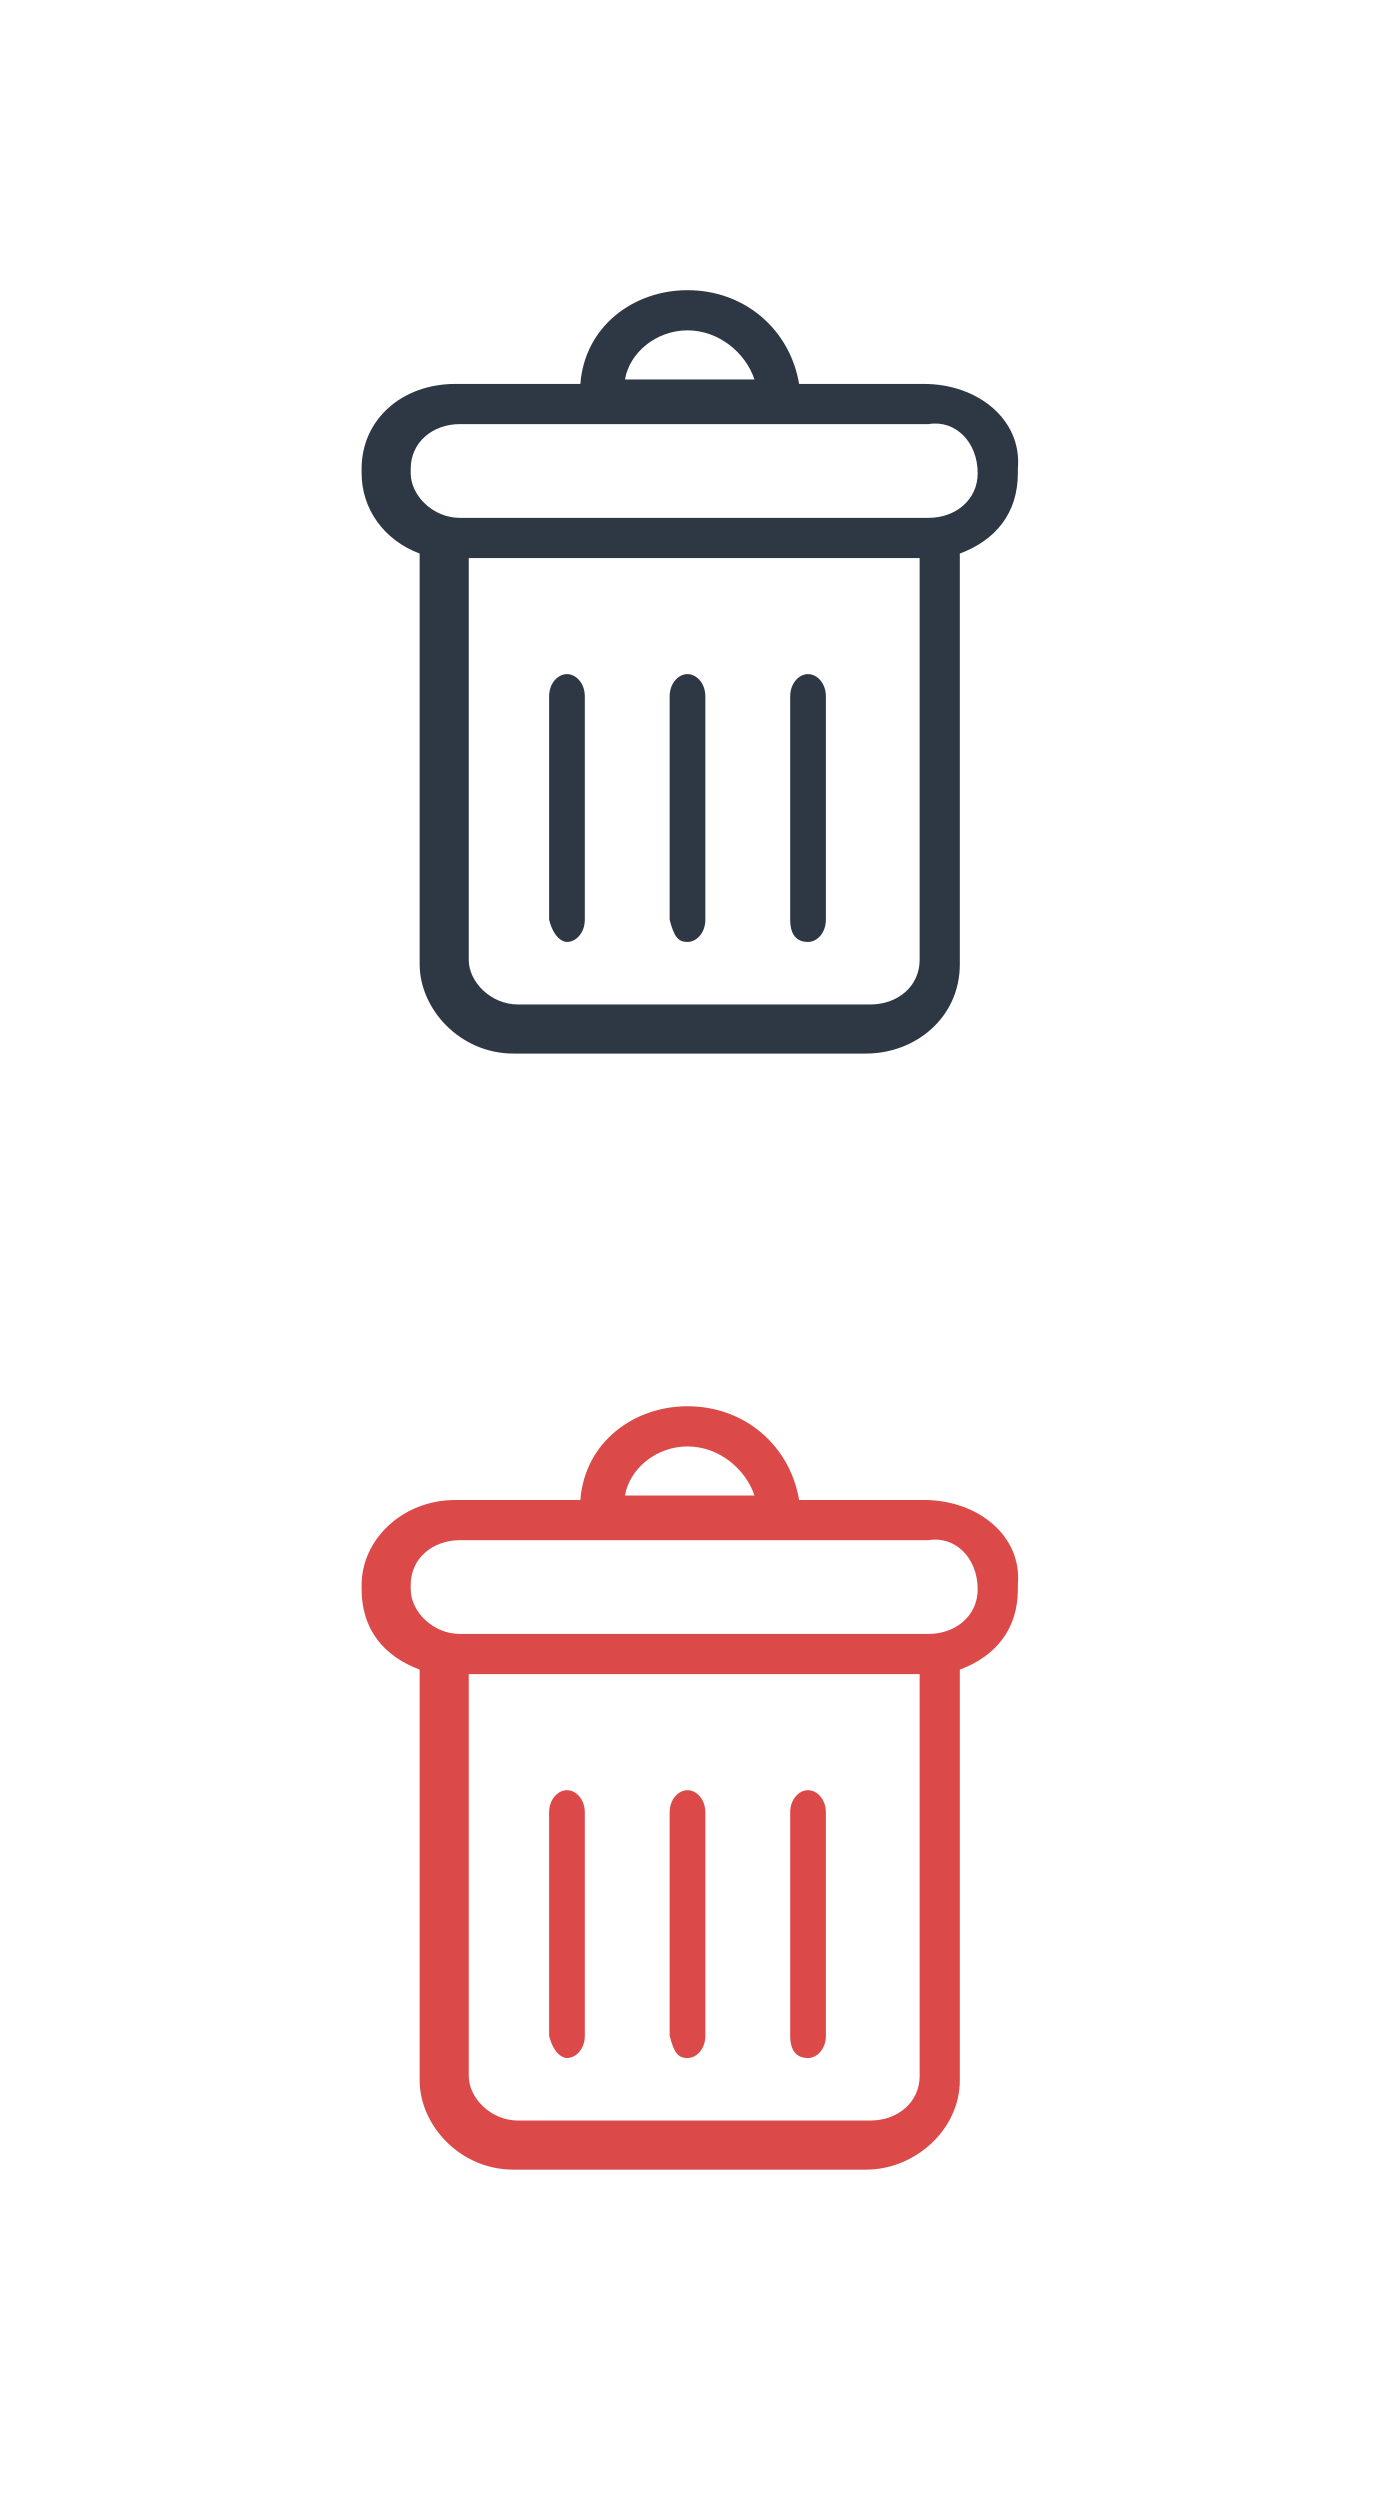
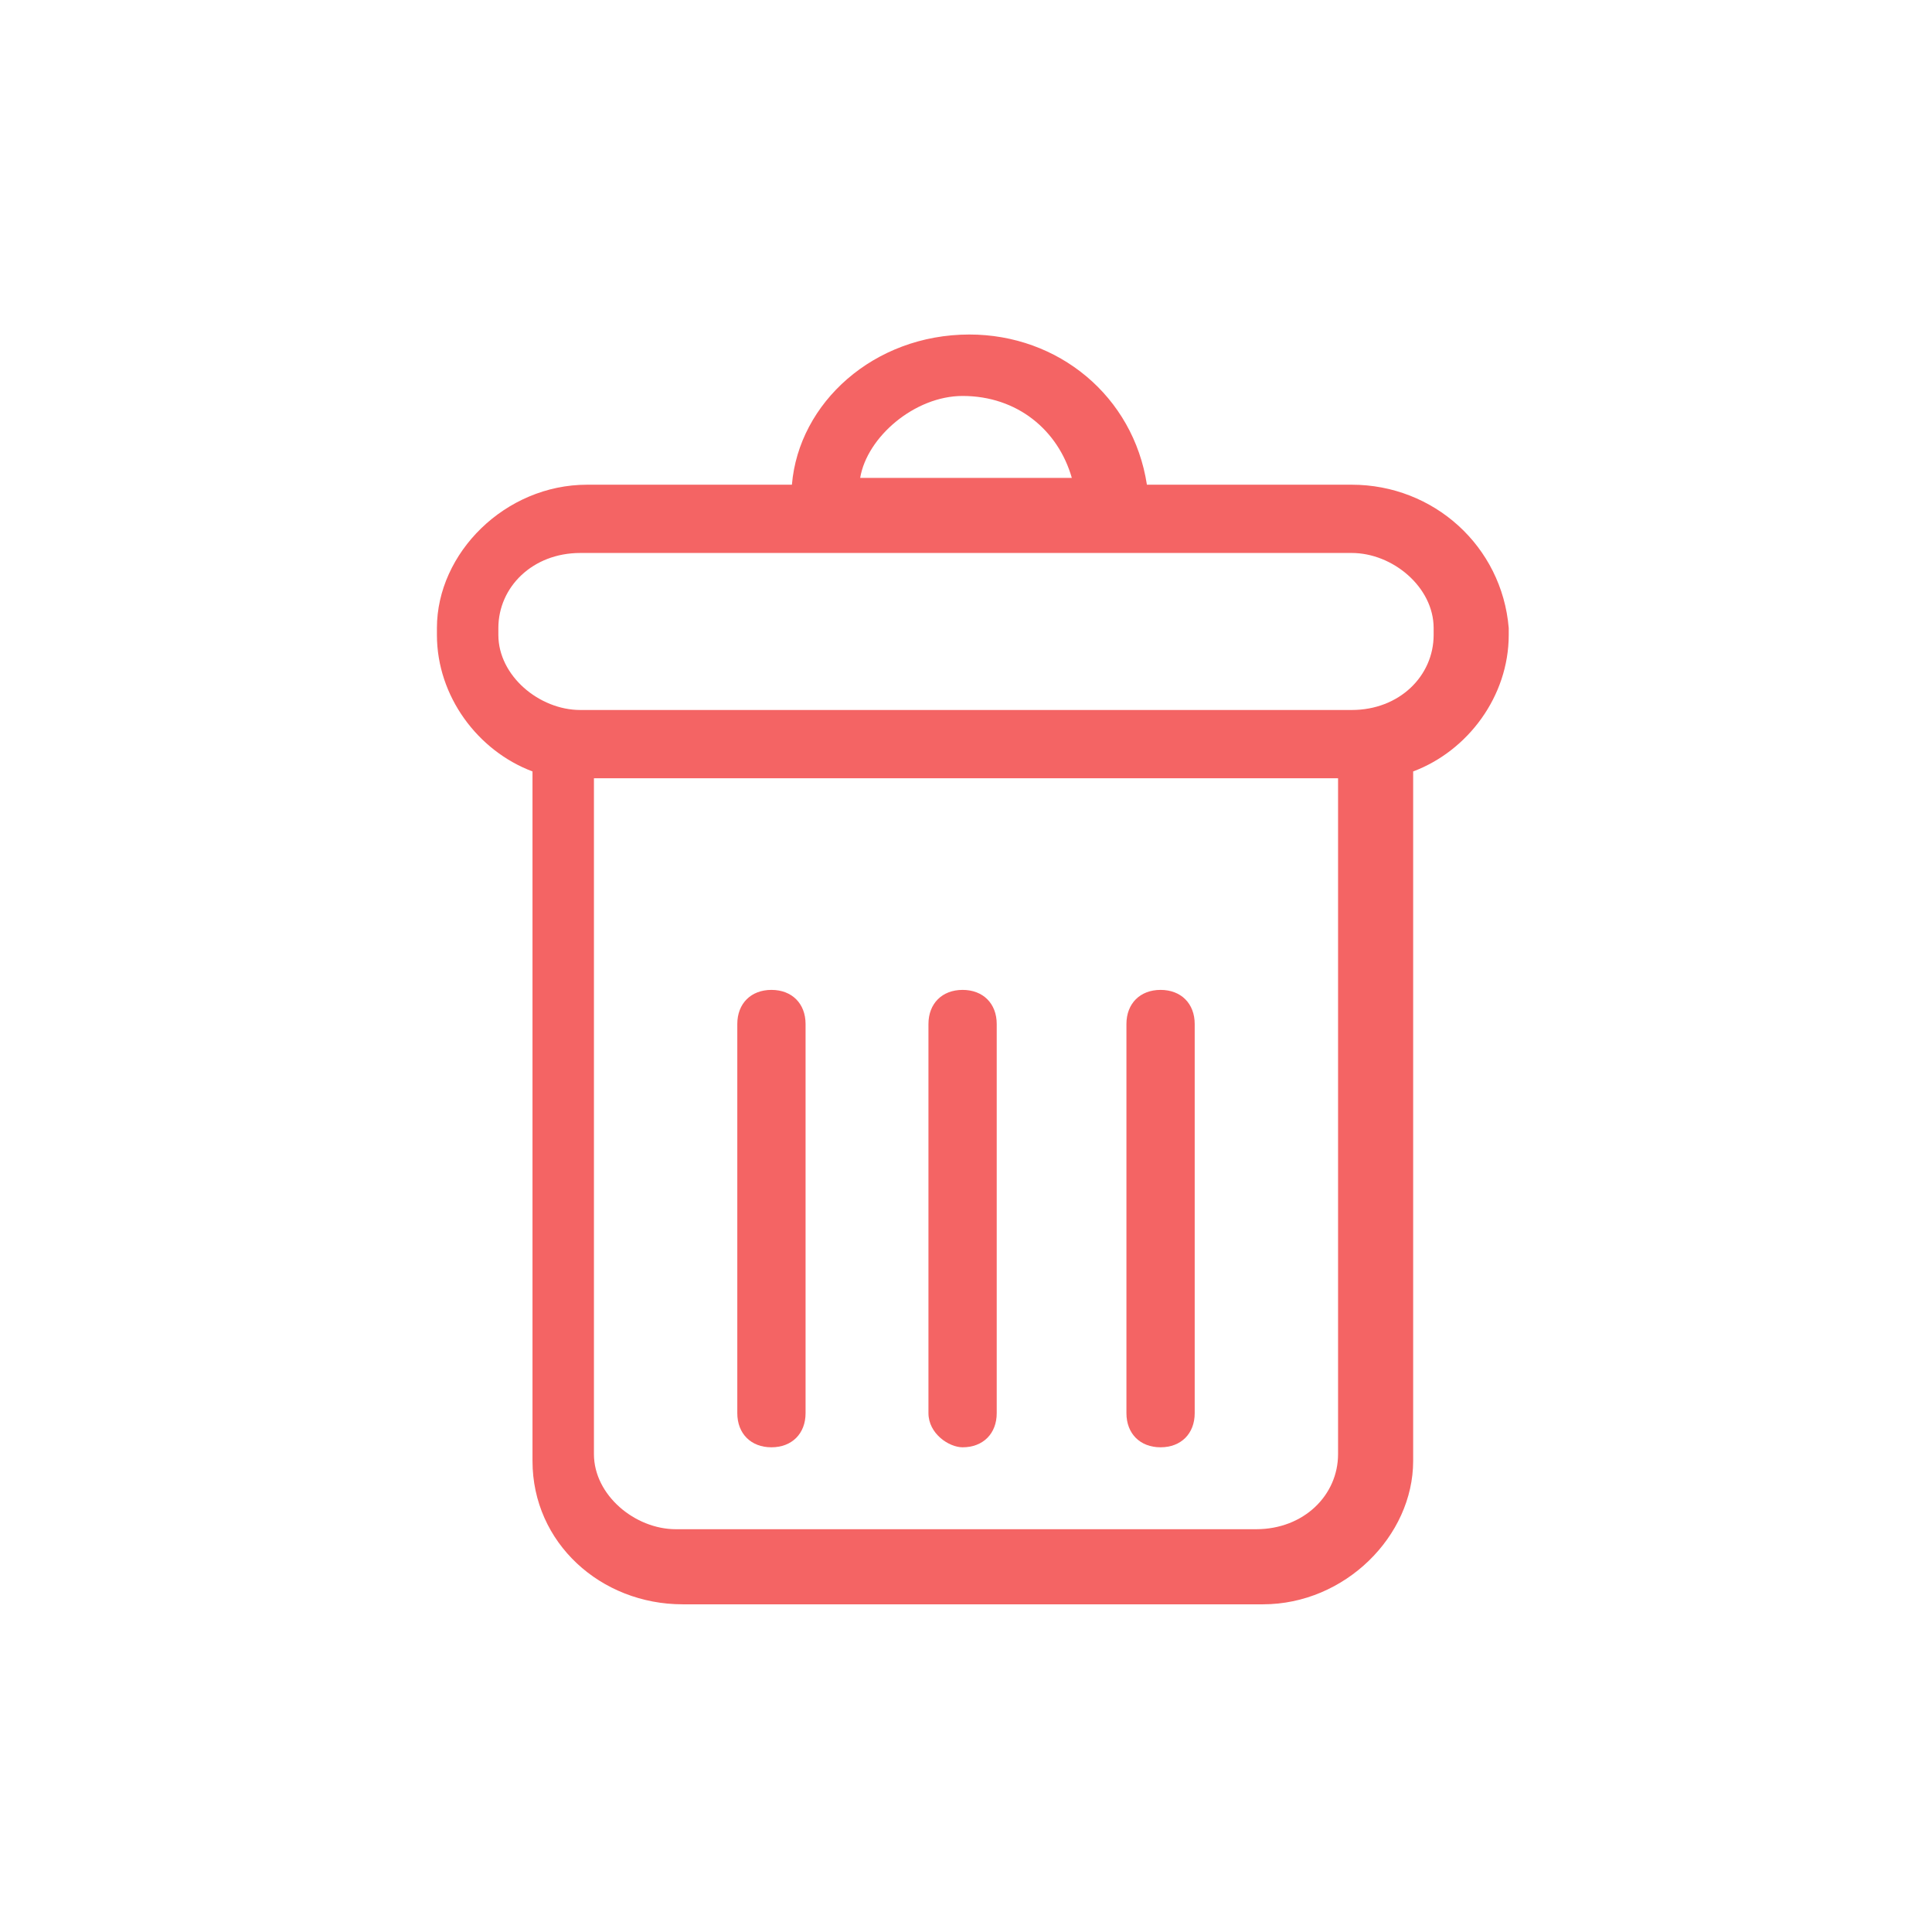
- <svg xmlns="http://www.w3.org/2000/svg" version="1.1" id="Layer_1" x="0px" y="0px" viewBox="0 0 31 56" style="enable-background:new 0 0 31 56;" xml:space="preserve">
+ <svg xmlns="http://www.w3.org/2000/svg" version="1.1" id="Layer_1" x="0px" y="0px" viewBox="0 0 28.3 28.3" style="enable-background:new 0 0 28.3 28.3;" xml:space="preserve">
  <style type="text/css">
- 	.st0{fill:#2E3844;}
- 	.st1{fill:#DB4949;}
+ 	.st0{fill:#F46464;}
</style>
-   <g id="delete-button" transform="translate(187, 65)">
-     <path id="Shape_76_" class="st0" d="M-166.3-56.4h-2.8c-0.2-1.2-1.2-2.1-2.5-2.1c-1.2,0-2.3,0.8-2.4,2.1h-2.8   c-1.2,0-2.1,0.8-2.1,1.9v0.1c0,0.8,0.5,1.5,1.3,1.8v9.2c0,1,0.9,2,2.1,2h7.9c1.1,0,2.1-0.8,2.1-2v-9.2c0.8-0.3,1.3-0.9,1.3-1.8   v-0.1C-164.1-55.6-165.1-56.4-166.3-56.4z M-171.6-57.6c0.7,0,1.3,0.5,1.5,1.1h-2.9C-172.9-57.1-172.3-57.6-171.6-57.6z    M-166.4-43.5c0,0.6-0.5,1-1.1,1h-7.9c-0.6,0-1.1-0.5-1.1-1v-9h10.1V-43.5z M-165.1-54.4c0,0.6-0.5,1-1.1,1h-10.5   c-0.6,0-1.1-0.5-1.1-1v-0.1c0-0.6,0.5-1,1.1-1h10.5C-165.6-55.6-165.1-55.1-165.1-54.4L-165.1-54.4L-165.1-54.4z" />
-     <path id="Shape_77_" class="st0" d="M-174.3-43.9c0.2,0,0.4-0.2,0.4-0.5v-5c0-0.3-0.2-0.5-0.4-0.5s-0.4,0.2-0.4,0.5v5   C-174.6-44-174.4-43.9-174.3-43.9z" />
-     <path id="Shape_78_" class="st0" d="M-171.6-43.9c0.2,0,0.4-0.2,0.4-0.5v-5c0-0.3-0.2-0.5-0.4-0.5s-0.4,0.2-0.4,0.5v5   C-171.9-44-171.8-43.9-171.6-43.9z" />
-     <path id="Shape_79_" class="st0" d="M-168.9-43.9c0.2,0,0.4-0.2,0.4-0.5v-5c0-0.3-0.2-0.5-0.4-0.5s-0.4,0.2-0.4,0.5v5   C-169.3-44-169.1-43.9-168.9-43.9z" />
-   </g>
-   <g id="delete-button_1_" transform="translate(187, 65)">
-     <path id="Shape_4_" class="st1" d="M-166.3-31.4h-2.8c-0.2-1.2-1.2-2.1-2.5-2.1c-1.2,0-2.3,0.8-2.4,2.1h-2.8   c-1.2,0-2.1,0.9-2.1,1.9v0.1c0,0.9,0.5,1.5,1.3,1.8v9.2c0,1,0.9,2,2.1,2h7.9c1.1,0,2.1-0.9,2.1-2v-9.2c0.8-0.3,1.3-0.9,1.3-1.8   v-0.1C-164.1-30.6-165.1-31.4-166.3-31.4z M-171.6-32.6c0.7,0,1.3,0.5,1.5,1.1h-2.9C-172.9-32.1-172.3-32.6-171.6-32.6z    M-166.4-18.5c0,0.6-0.5,1-1.1,1h-7.9c-0.6,0-1.1-0.5-1.1-1v-9h10.1V-18.5z M-165.1-29.4c0,0.6-0.5,1-1.1,1h-10.5   c-0.6,0-1.1-0.5-1.1-1v-0.1c0-0.6,0.5-1,1.1-1h10.5C-165.6-30.6-165.1-30.1-165.1-29.4L-165.1-29.4L-165.1-29.4z" />
-     <path id="Shape_3_" class="st1" d="M-174.3-18.9c0.2,0,0.4-0.2,0.4-0.5v-5c0-0.3-0.2-0.5-0.4-0.5s-0.4,0.2-0.4,0.5v5   C-174.6-19-174.4-18.9-174.3-18.9z" />
-     <path id="Shape_2_" class="st1" d="M-171.6-18.9c0.2,0,0.4-0.2,0.4-0.5v-5c0-0.3-0.2-0.5-0.4-0.5s-0.4,0.2-0.4,0.5v5   C-171.9-19-171.8-18.9-171.6-18.9z" />
-     <path id="Shape_1_" class="st1" d="M-168.9-18.9c0.2,0,0.4-0.2,0.4-0.5v-5c0-0.3-0.2-0.5-0.4-0.5s-0.4,0.2-0.4,0.5v5   C-169.3-19-169.1-18.9-168.9-18.9z" />
+   <g>
+     <g>
+       <path class="st0" d="M19.8,7.1h-3c-0.2-1.3-1.3-2.2-2.6-2.2c-1.4,0-2.5,1-2.6,2.2h-3c-1.2,0-2.2,1-2.2,2.1v0.1    c0,0.9,0.6,1.7,1.4,2v10.1c0,1.2,1,2.1,2.2,2.1h8.5c1.2,0,2.2-1,2.2-2.1V11.3c0.8-0.3,1.4-1.1,1.4-2V9.2C22,8,21,7.1,19.8,7.1z     M14.1,5.8c0.8,0,1.4,0.5,1.6,1.2h-3.1C12.7,6.4,13.4,5.8,14.1,5.8z M19.6,21.3c0,0.6-0.5,1.1-1.2,1.1H9.9c-0.6,0-1.2-0.5-1.2-1.1    v-9.9h10.9V21.3z M21,9.3c0,0.6-0.5,1.1-1.2,1.1H8.5c-0.6,0-1.2-0.5-1.2-1.1V9.2c0-0.6,0.5-1.1,1.2-1.1h11.3    c0.6,0,1.2,0.5,1.2,1.1L21,9.3L21,9.3z" />
+       <path class="st0" d="M11.3,21.2c0.3,0,0.5-0.2,0.5-0.5V15c0-0.3-0.2-0.5-0.5-0.5s-0.5,0.2-0.5,0.5v5.7C10.8,21,11,21.2,11.3,21.2z    " />
+       <path class="st0" d="M14.1,21.2c0.3,0,0.5-0.2,0.5-0.5V15c0-0.3-0.2-0.5-0.5-0.5c-0.3,0-0.5,0.2-0.5,0.5v5.7    C13.6,21,13.9,21.2,14.1,21.2z" />
+       <path class="st0" d="M17,21.2c0.3,0,0.5-0.2,0.5-0.5V15c0-0.3-0.2-0.5-0.5-0.5c-0.3,0-0.5,0.2-0.5,0.5v5.7    C16.5,21,16.7,21.2,17,21.2z" />
+     </g>
  </g>
</svg>
